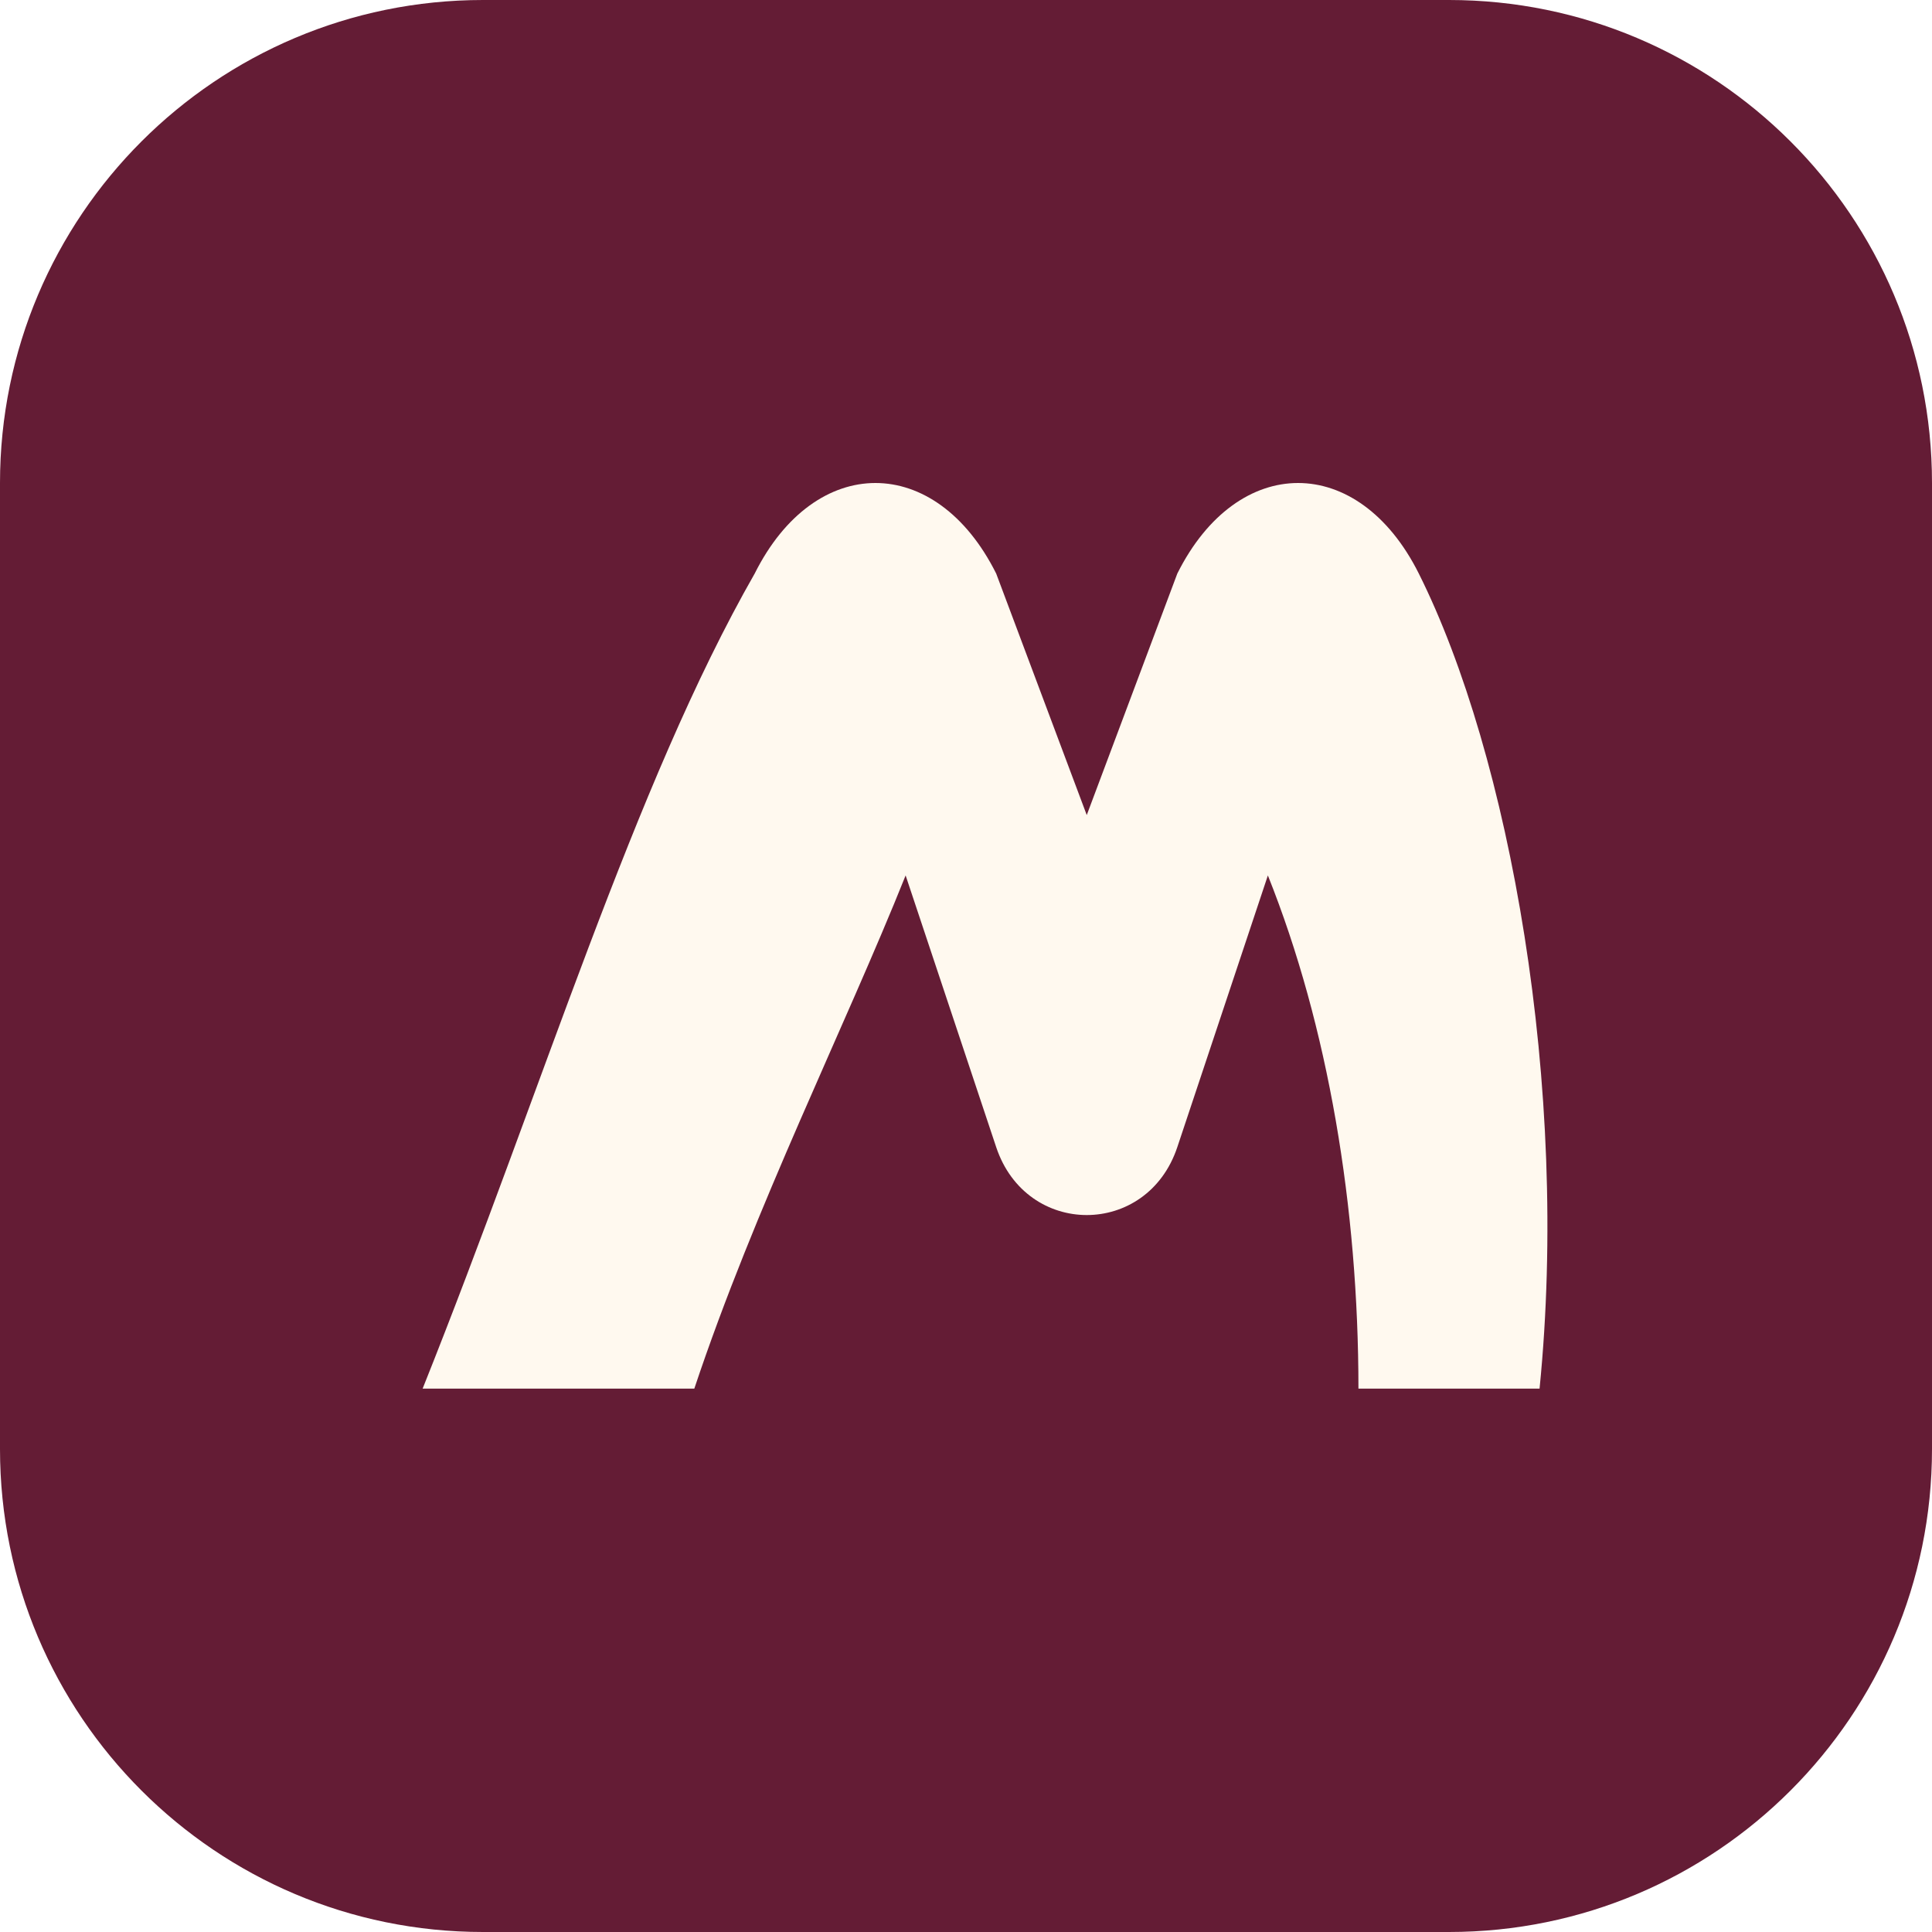
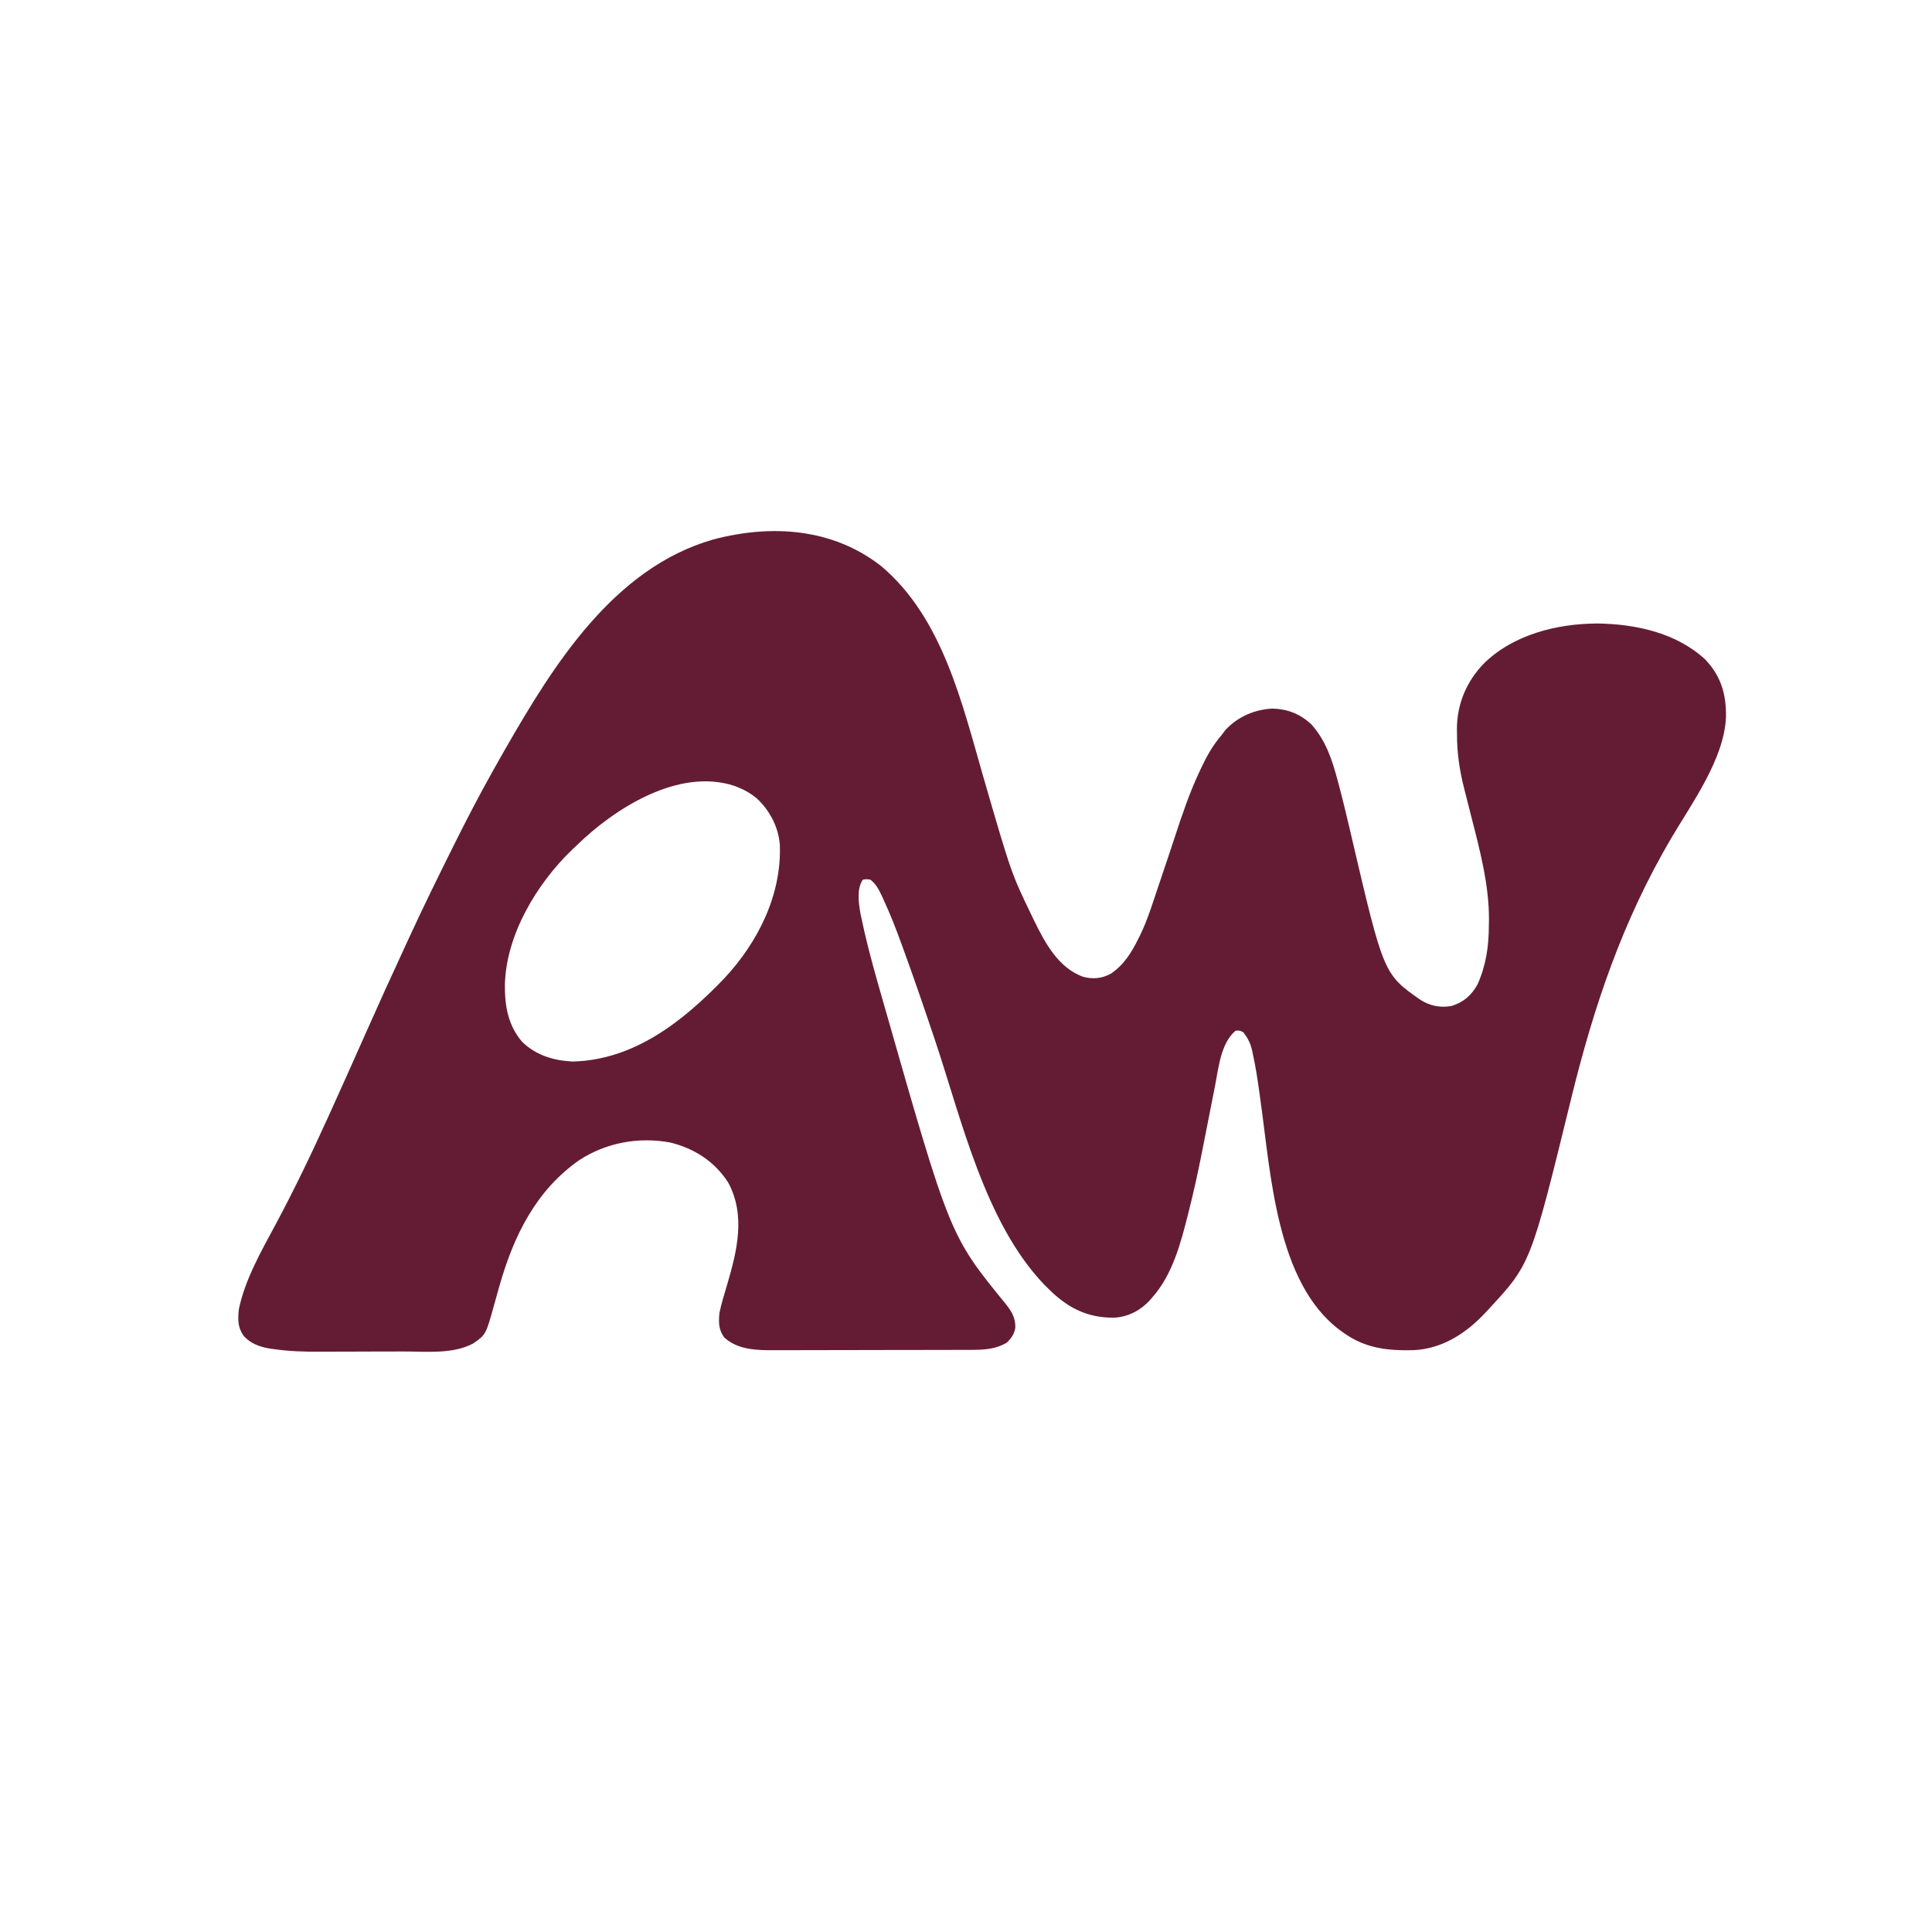
- <svg xmlns="http://www.w3.org/2000/svg" viewBox="0 0 64 64">
-   <rect width="64" height="64" rx="16" fill="#641C35" />
-   <path d="M14 46c4-10 7-20 11-27 2-4 6-4 8 0l3 8 3-8c2-4 6-4 8 0 3 6 5 17 4 27h-6c0-6-1-12-3-17l-3 9c-1 3-5 3-6 0l-3-9c-2 5-5 11-7 17z" fill="#FFF9EF" />
+ <svg xmlns="http://www.w3.org/2000/svg" version="1.1" width="1254" height="1254" viewBox="0 0 1254 1254" role="img">
+   <path d="M0 0 C39.934 33.664 52.474 89.143 66.41 137.246 C84.433 199.413 84.433 199.413 98.035 227.559 C98.226 227.954 98.226 227.954 99.19 229.956 C106.291 244.486 114.94 260.744 131.035 266.559 C137.512 268.244 143.122 267.734 149.035 264.559 C157.659 258.662 162.538 250.762 167.035 241.559 C167.389 240.862 167.742 240.165 168.106 239.448 C172.944 229.436 176.191 218.767 179.723 208.246 C180.438 206.13 181.154 204.015 181.871 201.899 C184.96 192.768 188.026 183.63 191.023 174.469 C195.468 160.894 200.028 147.531 206.035 134.559 C206.201 134.197 206.201 134.197 207.042 132.365 C210.897 124.063 215.005 116.516 221.035 109.559 C221.819 108.507 222.603 107.455 223.41 106.371 C231.422 97.787 242.295 93.052 253.957 92.469 C263.758 92.755 271.818 95.914 279.035 102.559 C288.607 113.105 292.709 125.796 296.297 139.27 C296.6 140.403 296.904 141.536 297.216 142.703 C300.037 153.354 302.565 164.067 305.07 174.795 C326.093 264.808 326.093 264.808 350.035 281.559 C356.405 285.507 362.612 286.731 370.035 285.559 C377.891 283.173 383.031 278.658 387.035 271.559 C392.634 258.947 394.395 246.686 394.41 232.996 C394.435 231.88 394.459 230.765 394.484 229.615 C394.56 206.711 388.557 184.272 382.91 162.246 C381.954 158.49 381.002 154.733 380.057 150.974 C379.475 148.666 378.888 146.36 378.294 144.055 C375.338 132.371 373.685 120.99 373.723 108.934 C373.707 107.892 373.69 106.85 373.674 105.777 C373.664 89.755 379.77 75.167 390.782 63.617 C409.908 44.487 438.424 37.372 464.785 37.246 C489.609 37.571 516.181 43.255 534.848 60.621 C545.182 71.434 548.571 83.401 548.309 98.082 C547.141 125.262 526.093 153.999 512.77 176.607 C481.035 230.592 462.465 285.849 447.679 346.238 C421.534 452.976 421.534 452.976 394.035 482.559 C393.58 483.054 393.125 483.55 392.657 484.061 C379.954 497.791 364.405 508.067 345.25 508.93 C328.281 509.26 314.155 507.716 300.035 497.559 C299.195 496.962 298.354 496.365 297.488 495.75 C256.591 464.953 252.911 394.748 246.348 348.184 C246.071 346.169 245.795 344.155 245.52 342.141 C244.307 333.375 243.015 324.658 241.078 316.02 C240.934 315.346 240.789 314.672 240.64 313.978 C239.571 309.501 237.852 306.187 235.035 302.559 C232.598 301.371 232.598 301.371 230.035 301.559 C220.503 309.54 219.045 325.097 216.788 336.797 C216.311 339.266 215.822 341.733 215.331 344.199 C214.284 349.463 213.253 354.729 212.223 359.996 C210.872 366.893 209.515 373.788 208.141 380.68 C207.973 381.521 207.805 382.363 207.632 383.23 C205.264 395.047 202.655 406.782 199.711 418.469 C199.629 418.796 199.629 418.796 199.212 420.451 C194.475 439.156 189.194 459.768 176.035 474.559 C175.516 475.17 174.996 475.781 174.461 476.41 C168.486 482.956 160.659 487.146 151.785 487.797 C135.063 488.128 122.585 482.352 110.469 470.953 C109.666 470.163 108.863 469.373 108.035 468.559 C107.284 467.82 106.532 467.081 105.758 466.32 C67.215 426.016 52.091 358.885 34.799 307.365 C28.129 287.497 21.356 267.682 14.16 247.996 C13.807 247.021 13.454 246.047 13.091 245.042 C9.511 235.18 5.709 225.482 1.277 215.969 C0.913 215.178 0.549 214.388 0.173 213.573 C-1.724 209.614 -3.448 206.34 -6.965 203.559 C-9.59 203.121 -9.59 203.121 -11.965 203.559 C-15.997 209.607 -14.655 218.381 -13.506 225.338 C-12.881 228.447 -12.202 231.538 -11.496 234.629 C-11.232 235.796 -10.969 236.963 -10.697 238.165 C-7.461 252.167 -3.55 265.975 0.418 279.783 C1.046 281.97 1.671 284.159 2.296 286.348 C44.596 434.511 44.596 434.511 80.785 478.871 C84.752 483.831 87.287 488.064 87.035 494.559 C86.265 498.486 84.565 501.028 81.723 503.871 C74.992 508.097 67.461 508.677 59.662 508.699 C59.044 508.702 59.044 508.702 55.916 508.716 C54.565 508.718 53.213 508.719 51.861 508.72 C50.423 508.724 48.985 508.729 47.547 508.735 C43.654 508.748 39.761 508.754 35.868 508.759 C33.43 508.762 30.992 508.766 28.554 508.77 C20.91 508.784 13.266 508.794 5.621 508.797 C-3.172 508.802 -11.965 508.819 -20.758 508.848 C-27.575 508.87 -34.392 508.88 -41.21 508.882 C-45.272 508.883 -49.333 508.888 -53.395 508.906 C-57.222 508.923 -61.048 508.925 -64.875 508.916 C-66.269 508.915 -67.664 508.92 -69.058 508.93 C-80.57 509.007 -93.141 508.807 -101.965 500.559 C-105.627 495.478 -105.602 490.588 -104.965 484.559 C-103.704 478.512 -101.847 472.6 -100.09 466.684 C-93.628 444.689 -87.744 421.479 -99.391 399.969 C-108.31 386.313 -121.204 378.037 -136.895 374.125 C-157.361 370.349 -178.441 374.141 -195.965 385.559 C-223.822 405.027 -238.247 434.078 -247.473 466.098 C-247.69 466.849 -247.907 467.6 -248.13 468.374 C-249.209 472.128 -250.266 475.887 -251.289 479.656 C-256.593 498.827 -256.593 498.827 -264.84 504.559 C-278.128 511.679 -295.384 509.734 -309.996 509.762 C-310.997 509.765 -311.998 509.767 -313.03 509.77 C-318.331 509.785 -323.632 509.794 -328.933 509.799 C-334.347 509.804 -339.761 509.828 -345.176 509.857 C-349.394 509.876 -353.611 509.881 -357.829 509.882 C-359.823 509.885 -361.816 509.893 -363.809 509.906 C-373.914 509.969 -383.827 509.701 -393.846 508.288 C-394.648 508.18 -395.449 508.072 -396.276 507.961 C-403.044 506.886 -409.313 504.798 -413.902 499.496 C-417.718 494.061 -417.582 488.99 -416.965 482.559 C-413.108 463.296 -402.273 444.445 -393.049 427.262 C-380.838 404.464 -369.636 381.111 -358.965 357.559 C-358.635 356.831 -358.305 356.104 -357.965 355.354 C-350.194 338.205 -342.492 321.025 -334.868 303.81 C-326.408 284.706 -317.762 265.693 -308.974 246.737 C-308.011 244.659 -307.052 242.578 -306.095 240.498 C-297.16 221.091 -287.751 201.926 -278.215 182.809 C-277.647 181.668 -277.079 180.527 -276.494 179.352 C-268.966 164.241 -261.184 149.306 -252.965 134.559 C-252.582 133.871 -252.2 133.184 -251.806 132.476 C-249.57 128.469 -247.307 124.478 -245.027 120.496 C-244.695 119.915 -244.362 119.334 -244.02 118.735 C-212.686 64.056 -173.606 1.25 -109.144 -17.251 C-71.369 -27.262 -31.621 -24.705 0 0 Z M-197.965 181.559 C-198.898 182.442 -199.831 183.325 -200.793 184.234 C-223.579 206.225 -243.394 239.175 -244.248 271.487 C-244.408 285.301 -242.304 298.026 -232.996 308.848 C-223.966 317.583 -212.333 321.067 -199.965 321.559 C-159.919 320.459 -128.265 295.113 -101.706 267.431 C-79.888 243.961 -64.641 213.4 -65.79 181.106 C-66.59 169.446 -72.373 158.513 -80.902 150.621 C-84.674 147.594 -88.462 145.318 -92.965 143.559 C-93.729 143.26 -94.494 142.96 -95.281 142.652 C-131.573 130.684 -173.252 157.369 -197.965 181.559 Z " fill="#641C35" transform="translate(571.9648,367.4414)" />
</svg>
